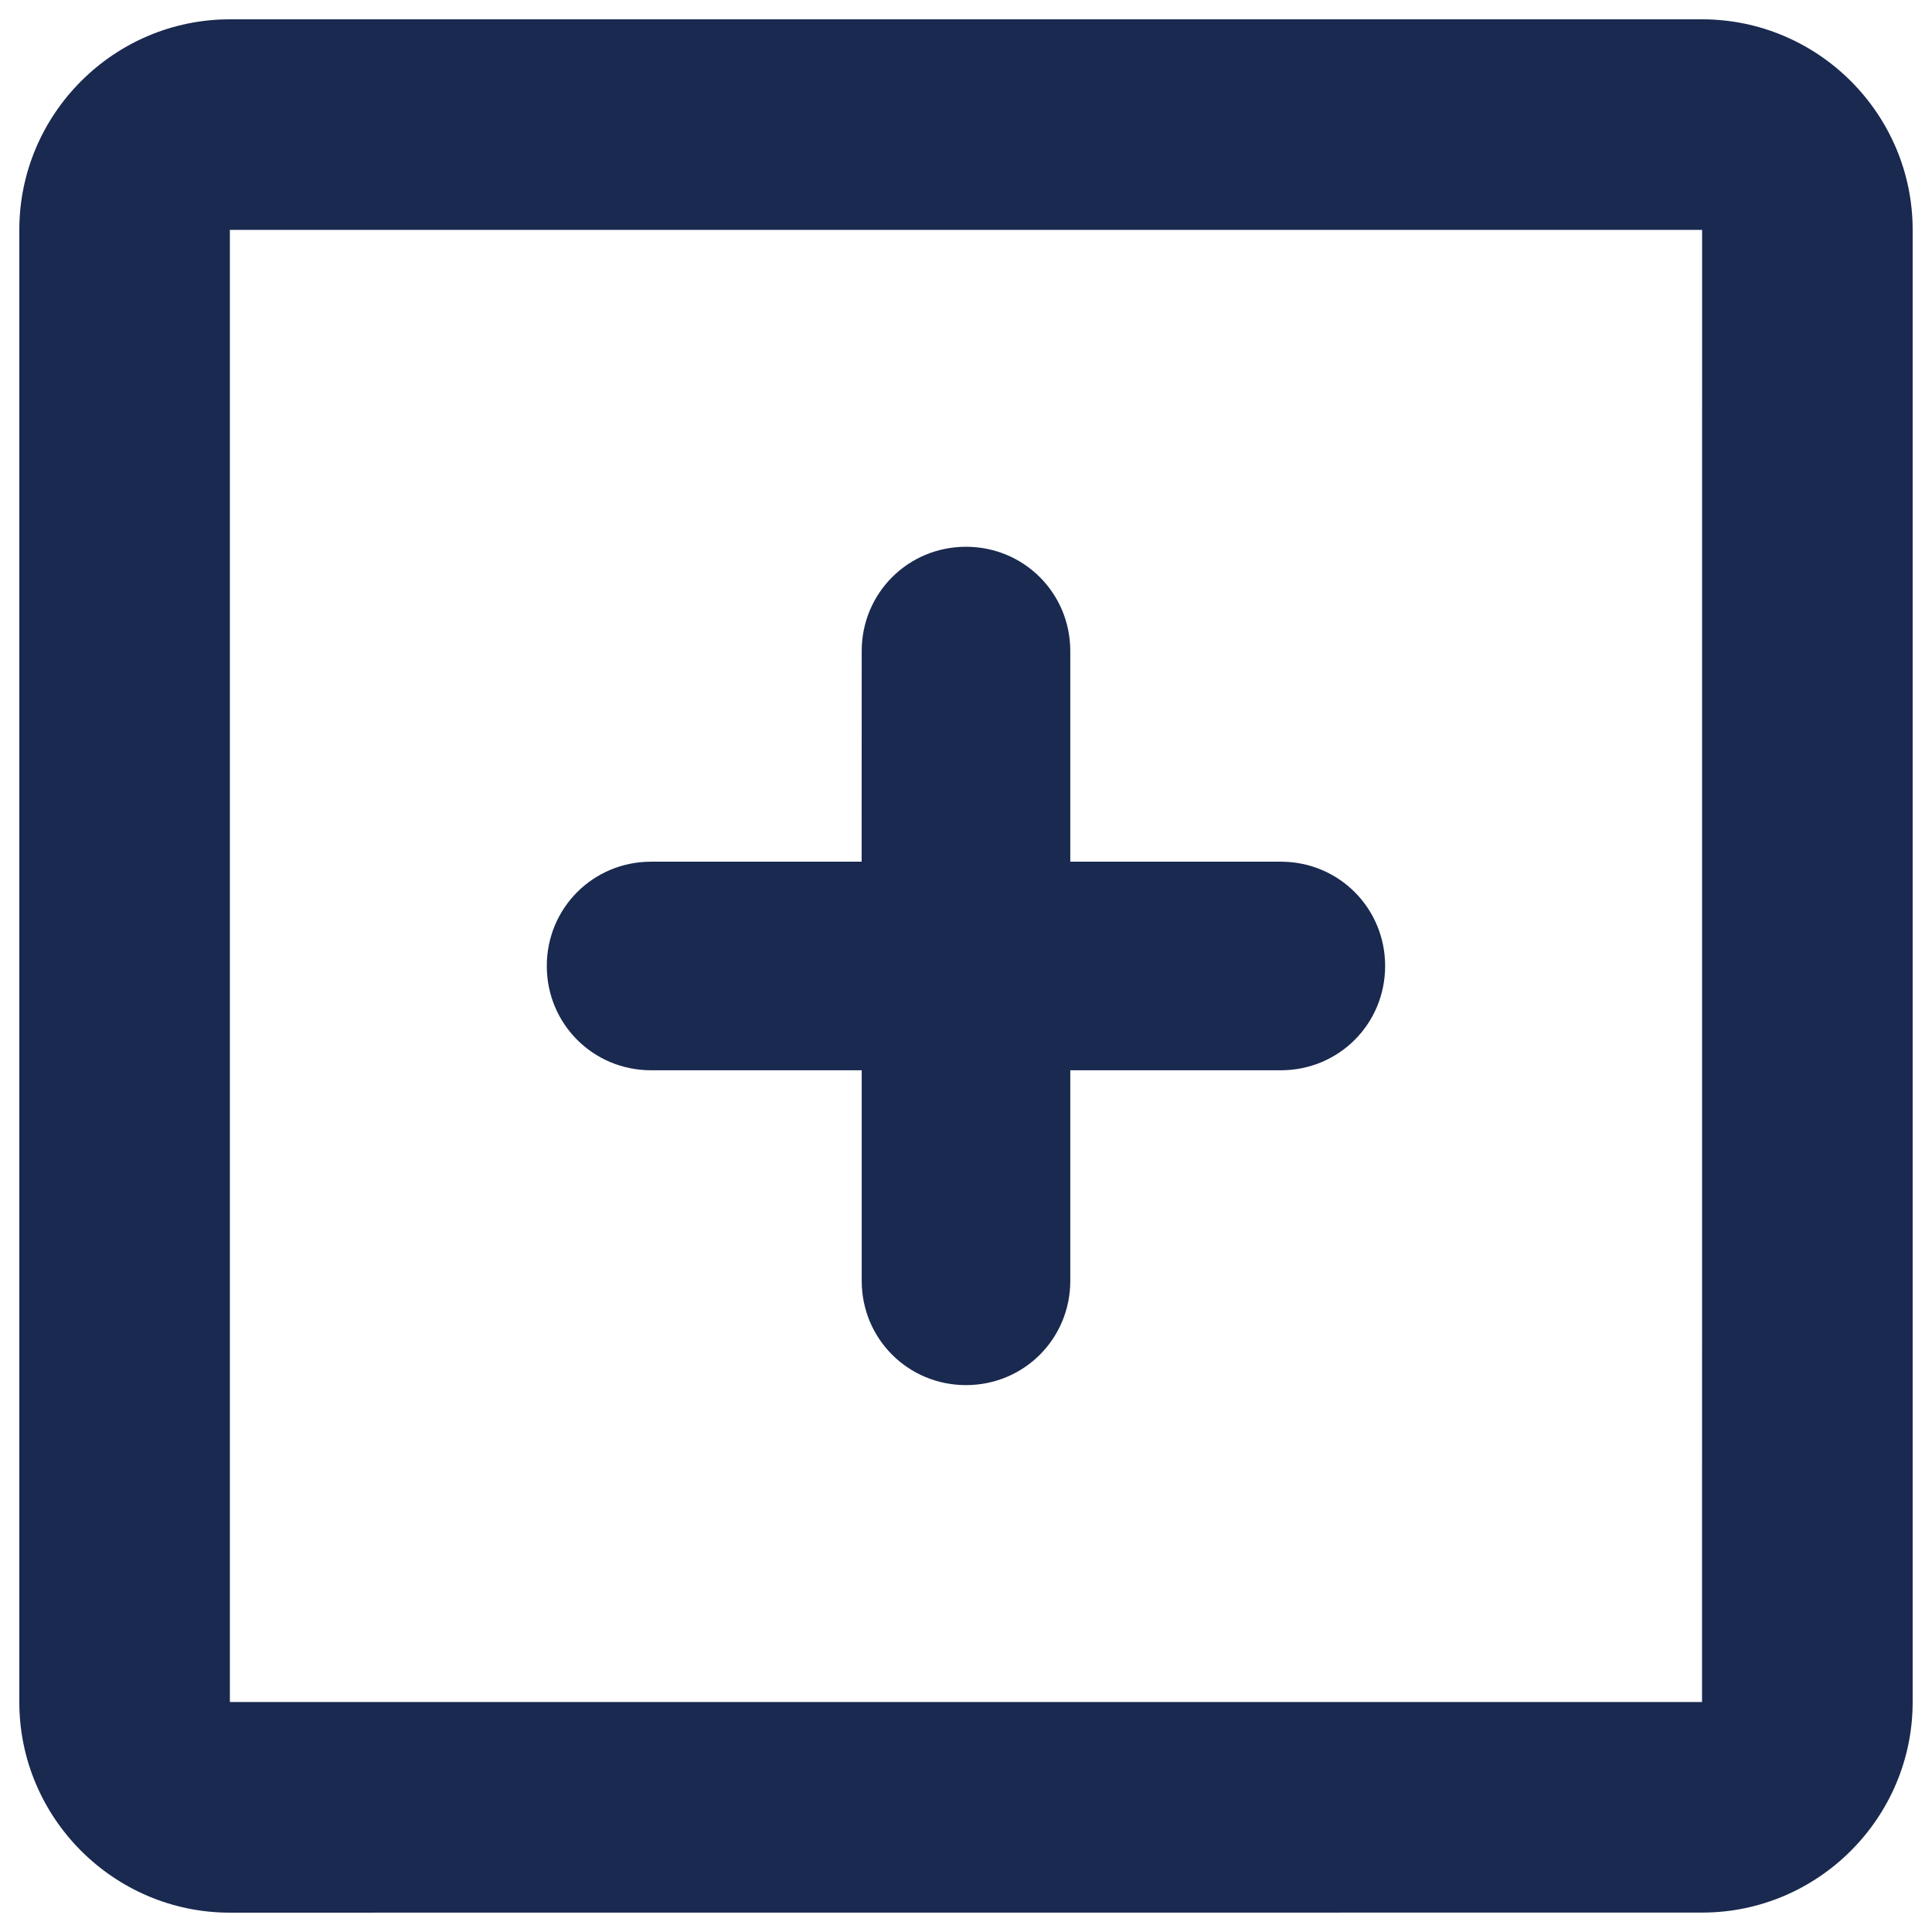
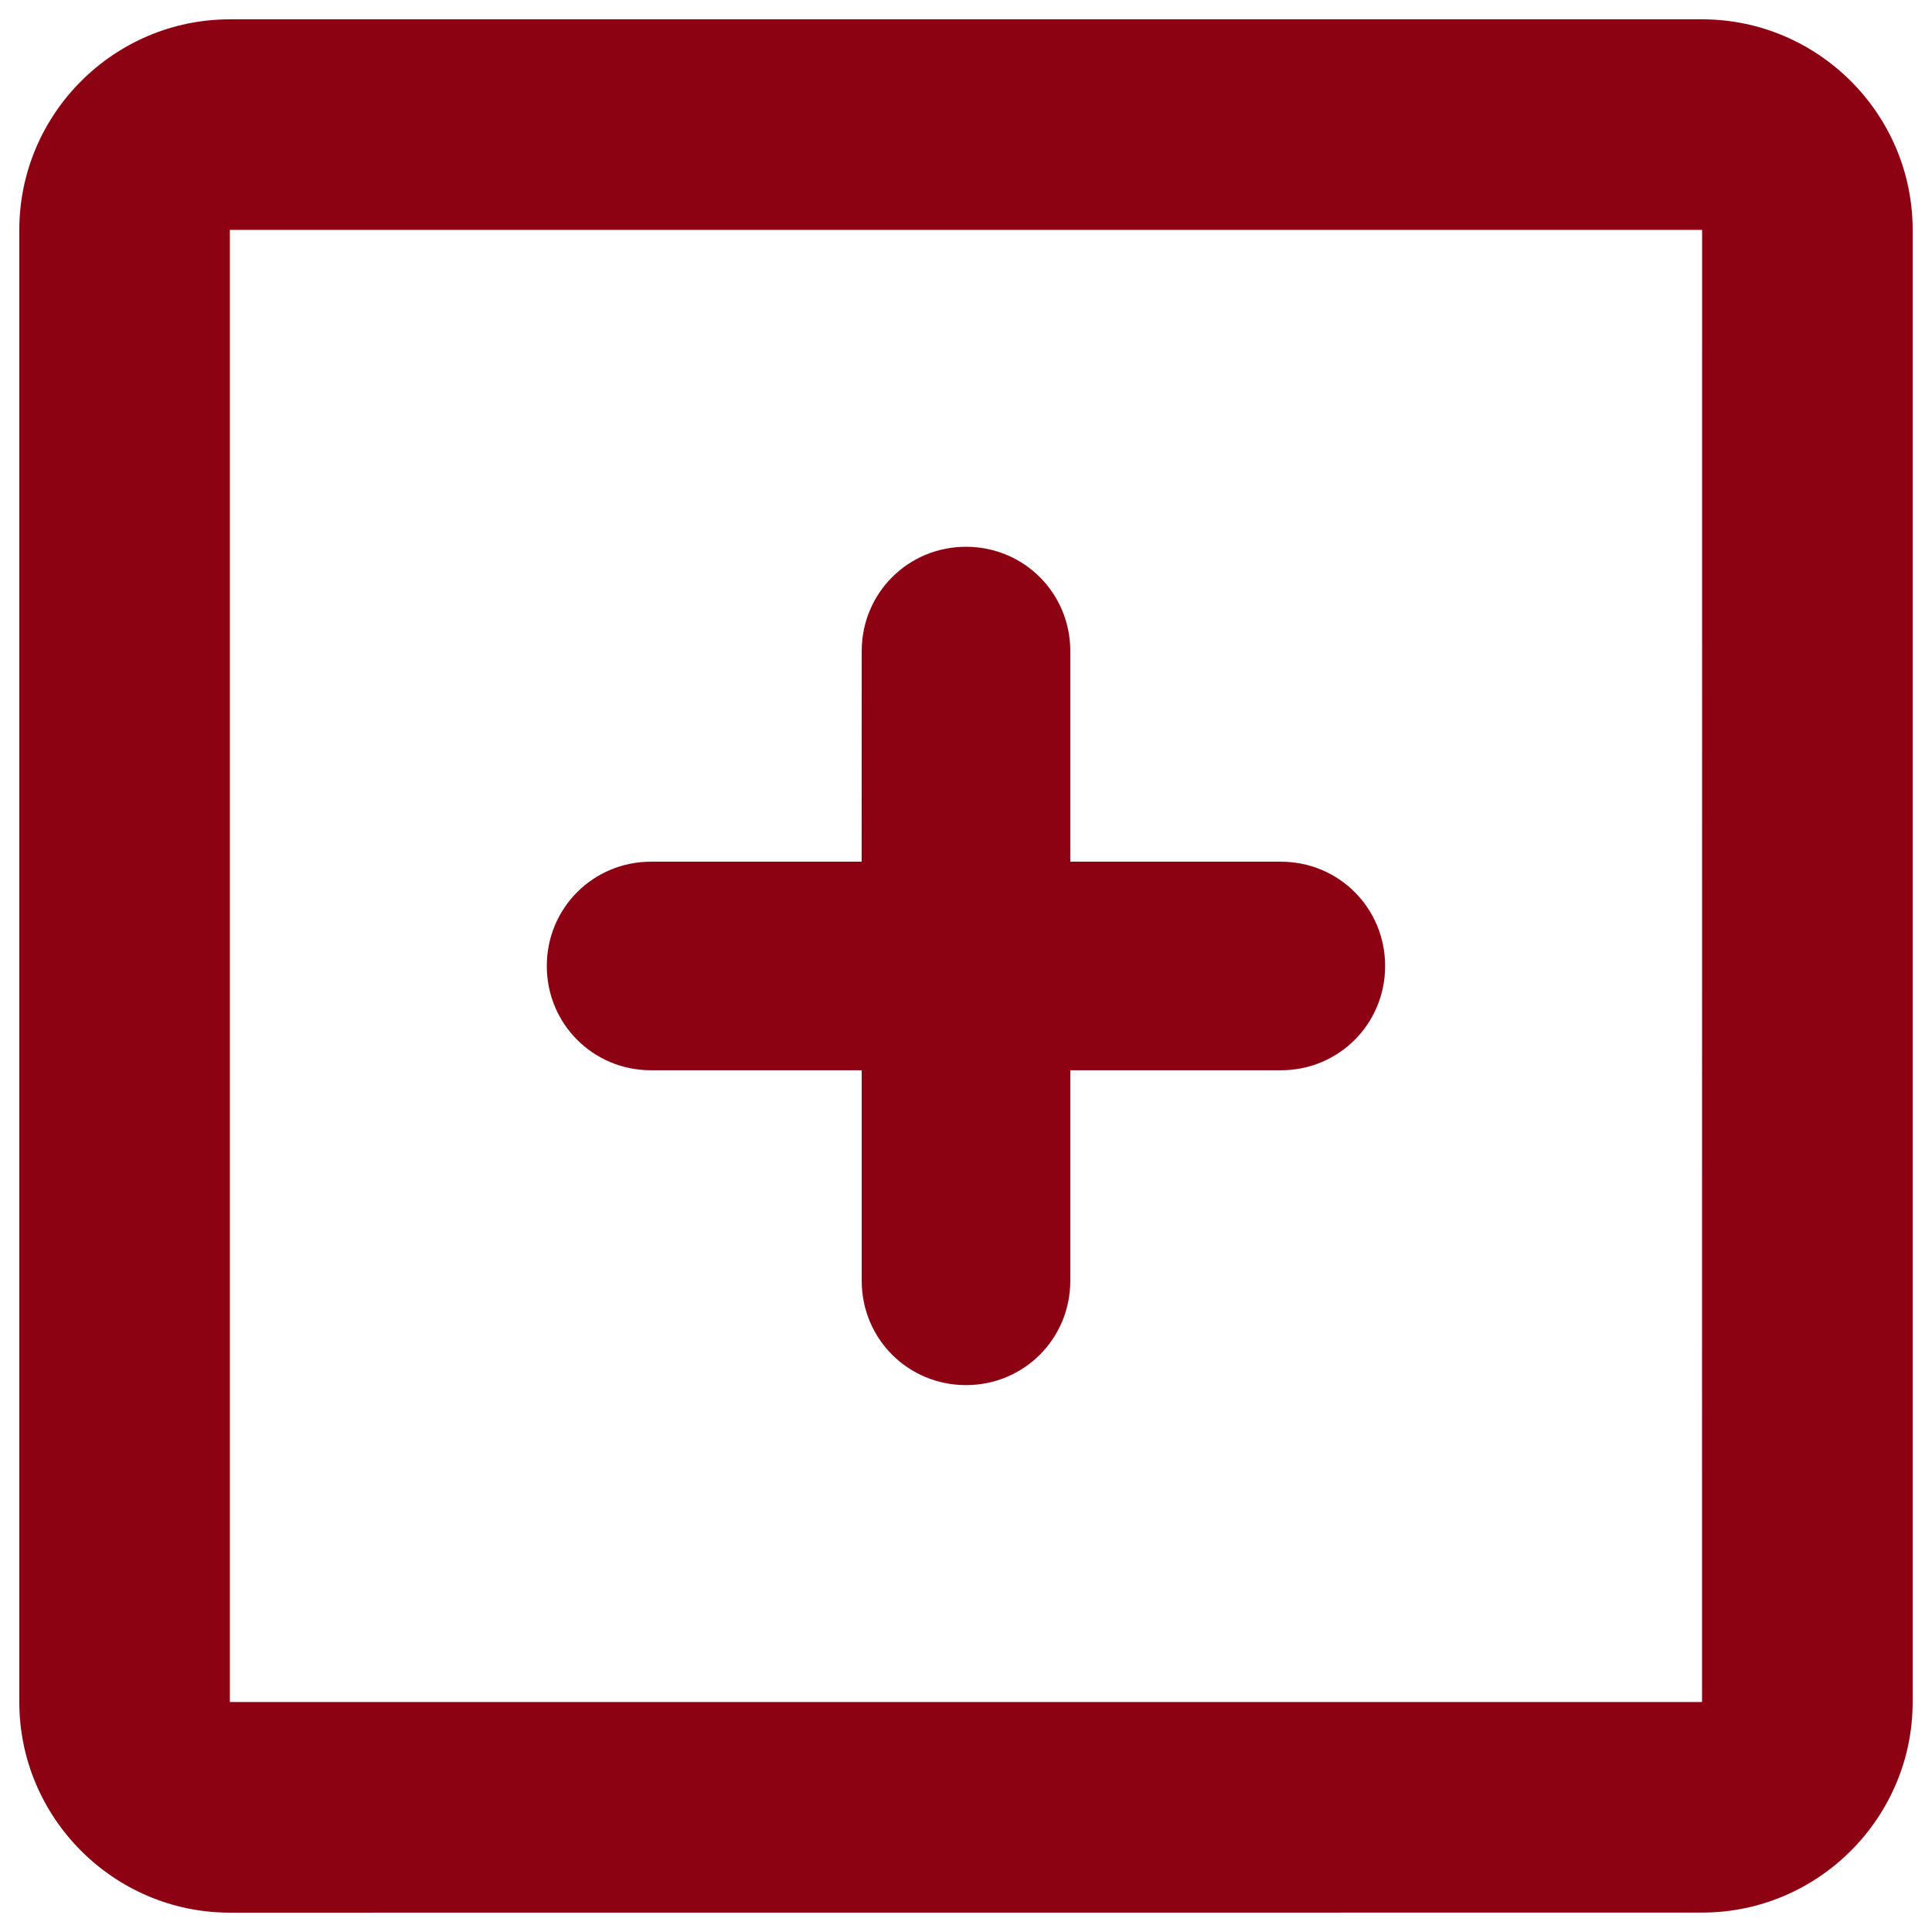
- <svg xmlns="http://www.w3.org/2000/svg" fill="#19294F" width="100pt" height="100pt" version="1.1" viewBox="0 0 100 100">
+ <svg xmlns="http://www.w3.org/2000/svg" fill="#8c0212" width="100pt" height="100pt" version="1.1" viewBox="0 0 100 100">
  <path d="m11.898 1h76.199c6.004 0 10.902 4.898 10.902 10.898v76.199c0 6-4.898 10.898-10.898 10.898l-76.203 0.004c-6 0-10.898-4.898-10.898-10.898v-76.203c0-6 4.898-10.898 10.898-10.898zm0 10.898v76.199h76.199l0.004-76.199zm43.5 32.703h10.898c3 0 5.398 2.398 5.398 5.398s-2.398 5.398-5.398 5.398h-10.898v10.898c0 3-2.398 5.398-5.398 5.398s-5.398-2.398-5.398-5.398v-10.898h-10.902c-3 0-5.398-2.398-5.398-5.398s2.398-5.398 5.398-5.398h10.898l0.004-10.902c0-3 2.398-5.398 5.398-5.398s5.398 2.398 5.398 5.398z" />
</svg>
